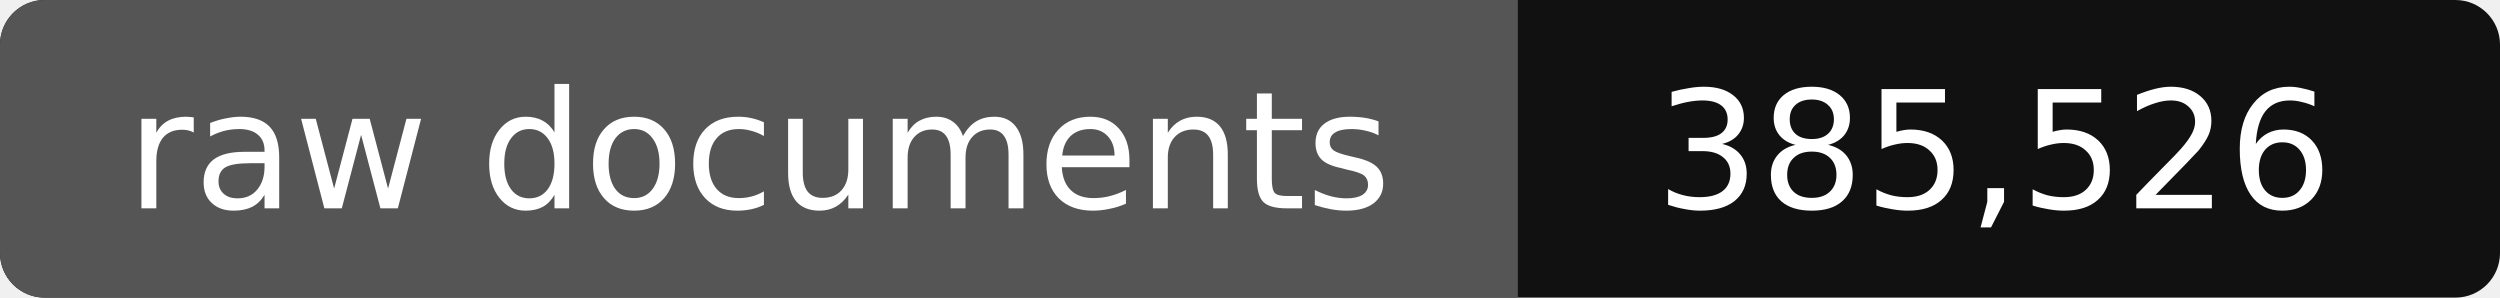
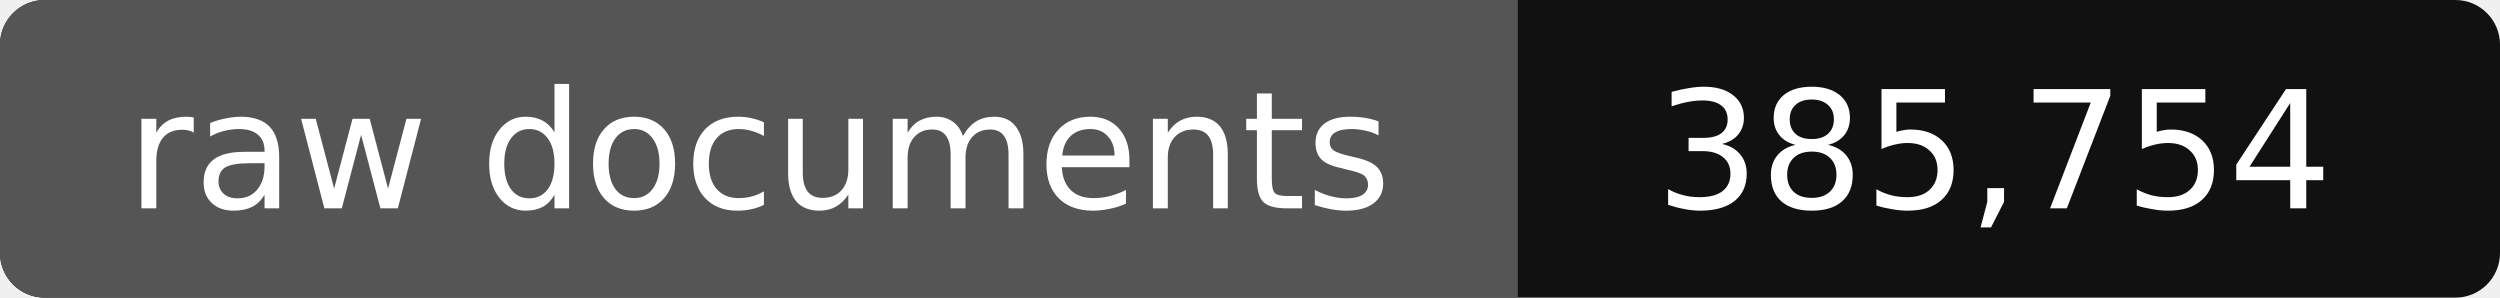
- <svg xmlns="http://www.w3.org/2000/svg" width="168" height="20" role="img" aria-label="raw documents: 385,526">
+ <svg xmlns="http://www.w3.org/2000/svg" width="168" height="20" role="img" aria-label="raw documents: 385,754">
  <rect width="168" height="20" rx="3" fill="#111" />
  <path fill="#555" d="M3 0h99v20H3a3 3 0 0 1-3-3V3a3 3 0 0 1 3-3z" />
  <g fill="#fff" text-anchor="middle" font-family="Verdana,DejaVu Sans,sans-serif" font-size="11">
    <text x="51" y="14">raw documents</text>
-     <text x="134" y="14">385,526</text>
+     <text x="134" y="14">385,754</text>
  </g>
</svg>
